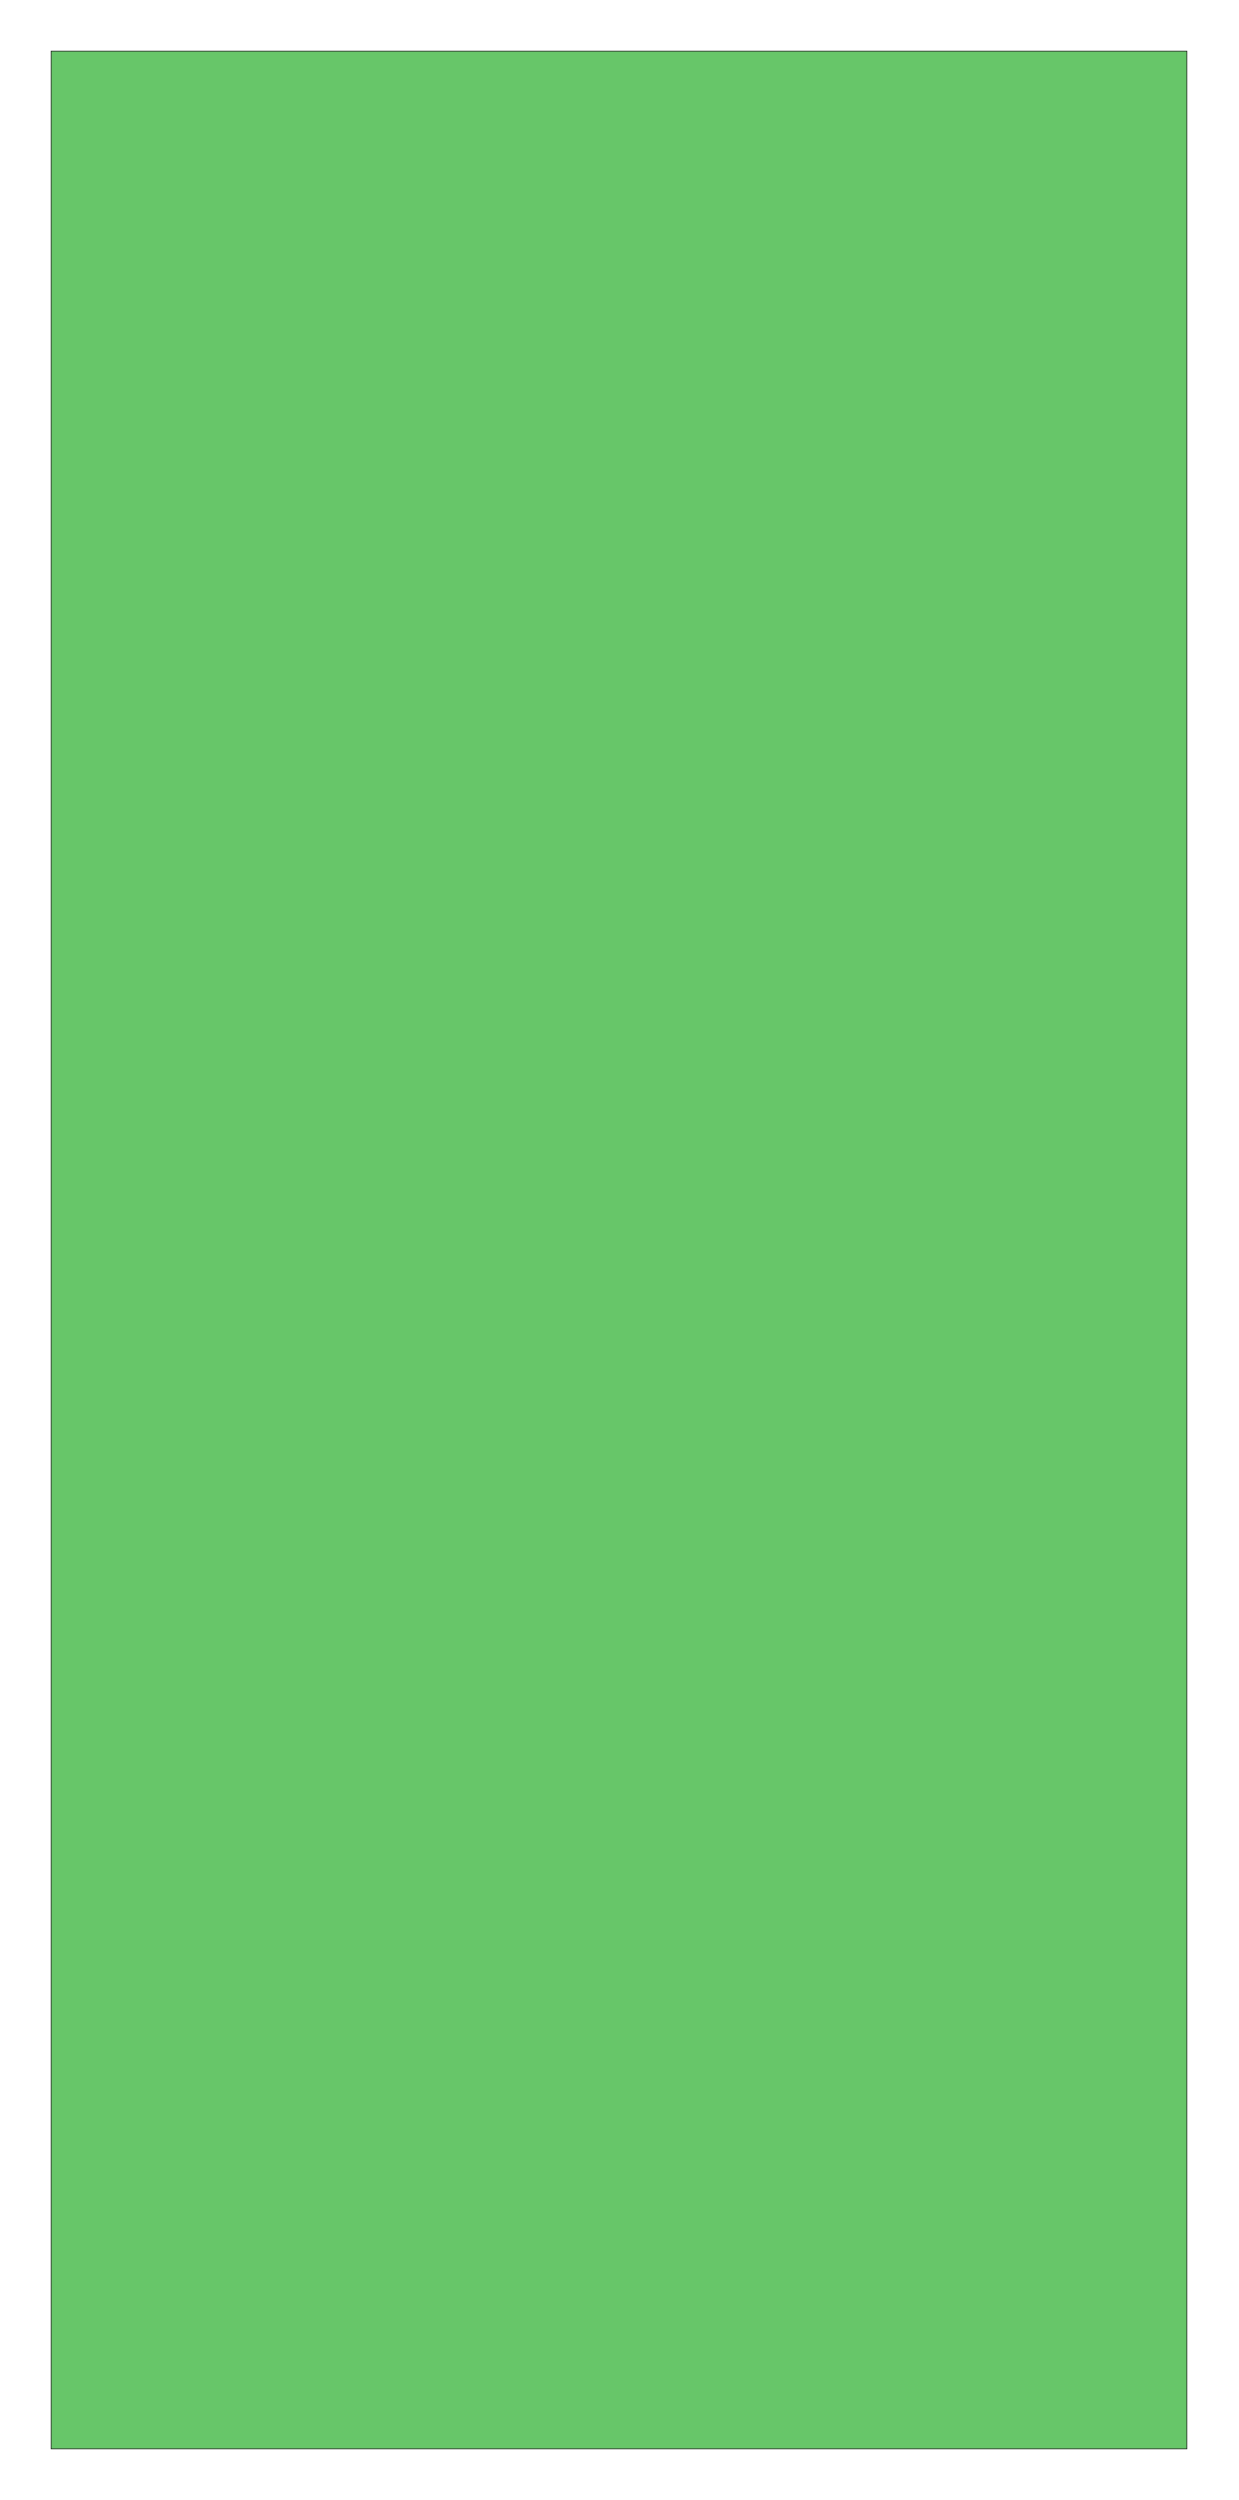
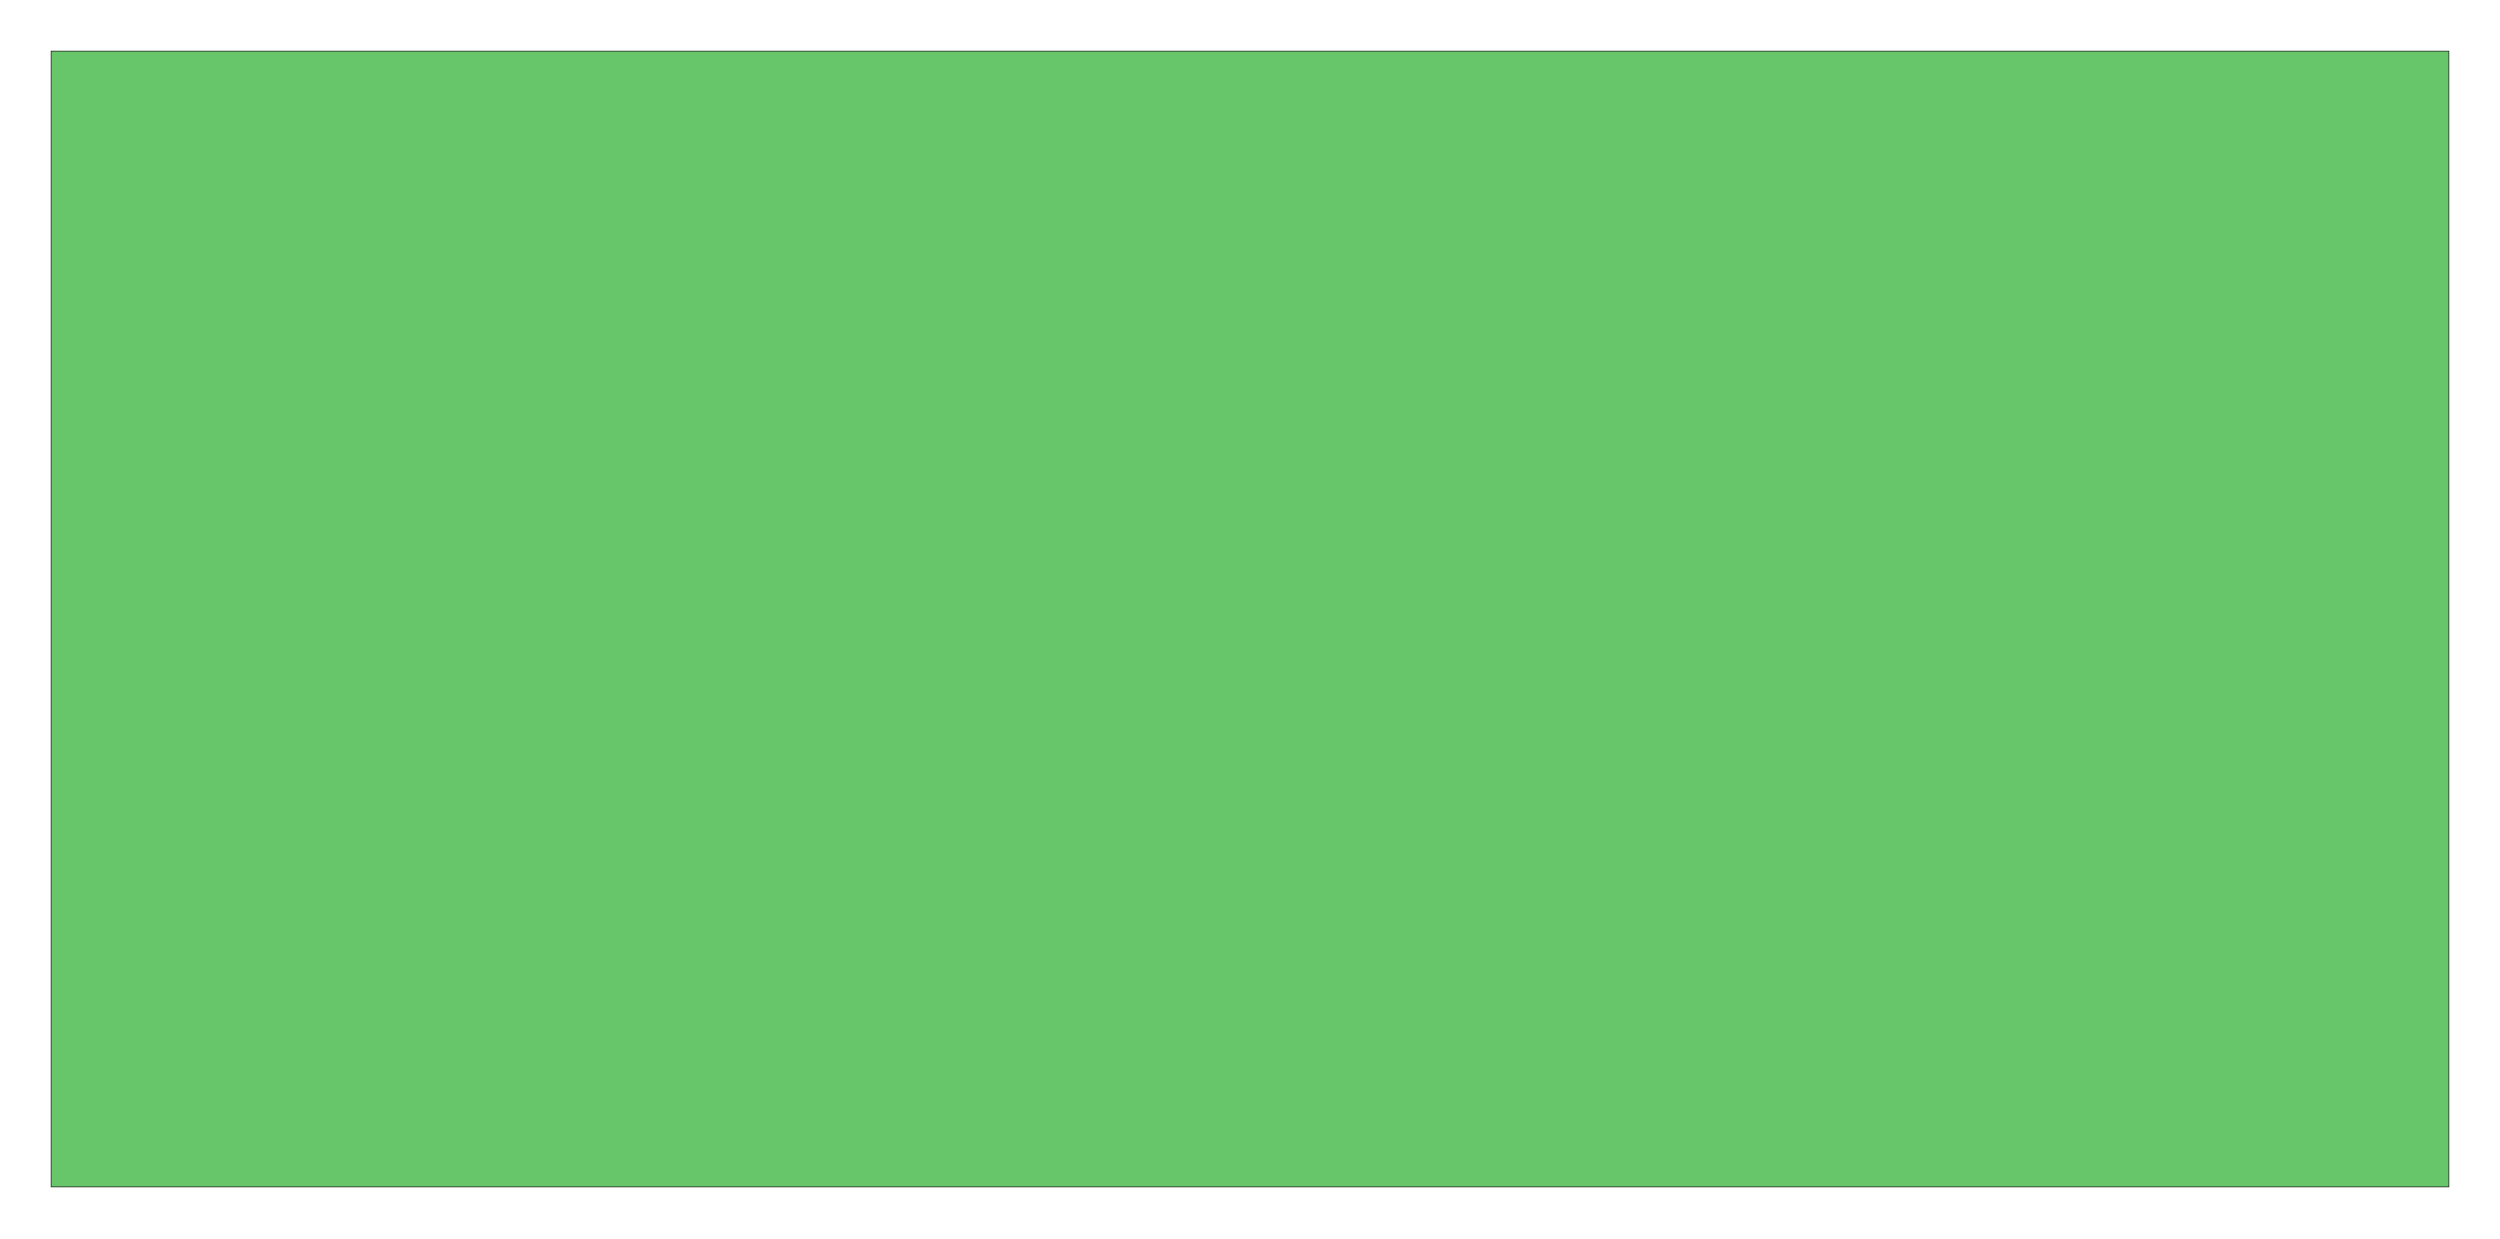
- <svg xmlns="http://www.w3.org/2000/svg" width="185.386" height="374.362" viewBox="0 0 3862.2 7799.21" version="1.1">
+ <svg xmlns="http://www.w3.org/2000/svg" width="374.362" height="185.386" viewBox="0 0 7799.21 3862.2" version="1.1">
  <g fill-rule="evenodd">
-     <path d="M 159.449,7639.76 L 159.449,159.449 L 3702.75,159.449 L 3702.75,7639.76 L 159.449,7639.76 z " style="fill-opacity:1;fill:rgb(103,198,105);stroke:rgb(0,0,0);stroke-width:2" />
+     <path d="M 159.449,3702.75 L 159.449,159.449 L 7639.76,159.449 L 7639.76,3702.75 L 159.449,3702.75 z " style="fill-opacity:1;fill:rgb(103,198,105);stroke:rgb(0,0,0);stroke-width:2" />
  </g>
</svg>
